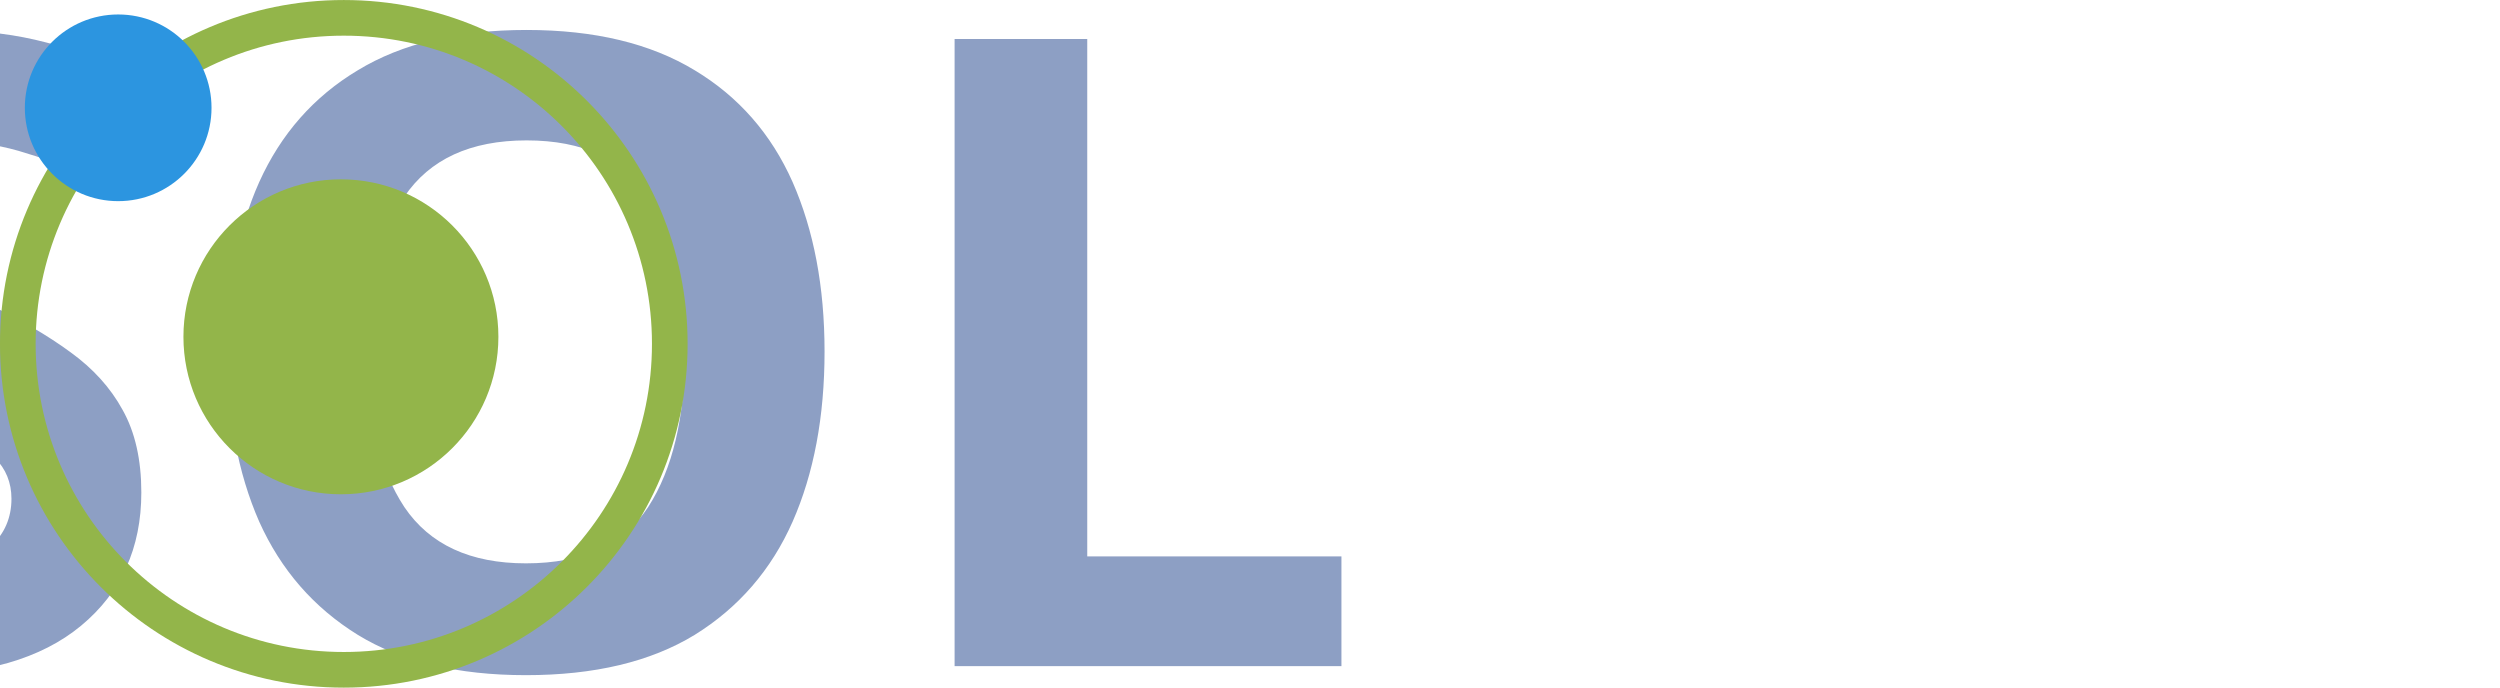
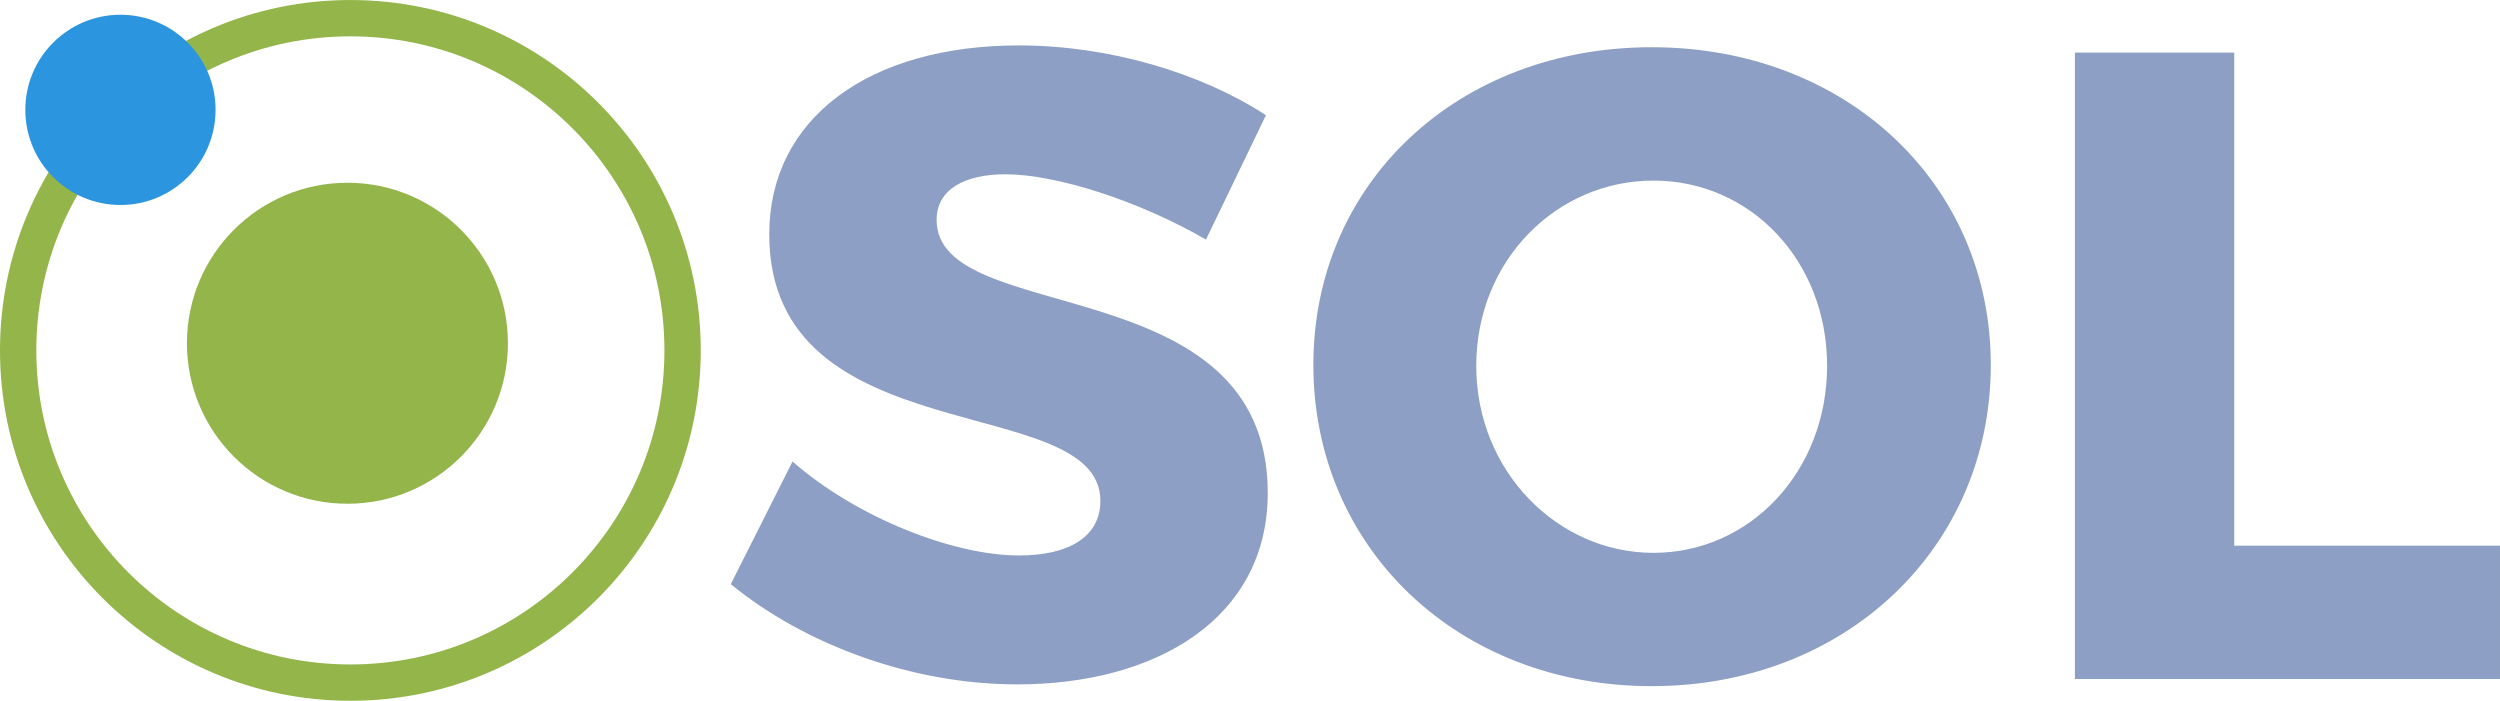
- <svg xmlns="http://www.w3.org/2000/svg" width="56.245mm" height="15.47mm" viewBox="0 0 56.245 15.47" version="1.1" id="svg1">
+ <svg xmlns="http://www.w3.org/2000/svg" width="55.19mm" height="15.47mm" viewBox="0 0 55.19 15.47" version="1.1" id="svg1">
  <defs id="defs1">
    <linearGradient id="swatch5">
      <stop style="stop-color:#93b54a;stop-opacity:1;" offset="0" id="stop5" />
    </linearGradient>
  </defs>
  <g id="layer1" transform="translate(-86.91414,-127.9665)">
-     <text xml:space="preserve" style="font-style:normal;font-variant:normal;font-weight:600;font-stretch:normal;font-size:19.756px;font-family:Trueno;-inkscape-font-specification:'Trueno Semi-Bold';text-align:start;writing-mode:lr-tb;direction:ltr;text-anchor:start;fill:#8d9fc4;fill-opacity:1;stroke-width:0.265" x="143.456" y="142.956" id="text1">
-       <tspan id="tspan1" style="font-style:normal;font-variant:normal;font-weight:bold;font-stretch:normal;font-family:Trueno;-inkscape-font-specification:'Trueno Bold';text-align:end;writing-mode:lr-tb;direction:ltr;baseline-shift:baseline;text-anchor:end;fill:#8d9fc4;fill-opacity:1;stroke-width:0.265" x="143.456" y="142.956">SOL</tspan>
-     </text>
+     <path style="font-weight:bold;font-size:19.756px;font-family:Trueno;-inkscape-font-specification:'Trueno Bold';text-align:end;baseline-shift:baseline;text-anchor:end;fill:#8d9fc4;stroke-width:0.265" d="m 103.047,140.862 c 1.64,1.343 4.01,2.213 6.322,2.213 3.082,0 5.532,-1.462 5.532,-4.228 0,-4.998 -7.31,-3.635 -7.31,-6.025 0,-0.672 0.612,-1.008 1.521,-1.008 1.126,0 2.963,0.593 4.425,1.442 l 1.324,-2.746 c -1.422,-0.929 -3.457,-1.541 -5.453,-1.541 -3.319,0 -5.512,1.62 -5.512,4.168 0,4.899 7.31,3.437 7.31,5.887 0,0.79 -0.691,1.205 -1.798,1.205 -1.442,0 -3.576,-0.83 -4.998,-2.074 z m 12.861,-4.84 c 0,4.05 3.2,7.092 7.468,7.092 4.287,0 7.487,-3.062 7.487,-7.092 0,-4.01 -3.2,-7.013 -7.487,-7.013 -4.267,0 -7.468,2.983 -7.468,7.013 z m 3.596,0.02 c 0,-2.331 1.778,-4.089 3.912,-4.089 2.134,0 3.833,1.758 3.833,4.089 0,2.331 -1.699,4.129 -3.833,4.129 -2.114,0 -3.912,-1.798 -3.912,-4.129 z m 13.216,6.914 h 9.384 v -2.944 h -5.867 v -10.885 h -3.517 z" id="text1" aria-label="SOL" />
    <circle style="fill:#93b54a;fill-opacity:1;stroke-width:0.201" id="path1" cx="94.584" cy="135.544" r="3.543" />
    <circle style="fill:#93b54a;fill-opacity:0;stroke:#93b54a;stroke-width:0.802;stroke-dasharray:none;stroke-opacity:1" id="path3" cx="94.649" cy="135.702" r="7.334" />
    <circle style="fill:#2c95e0;fill-opacity:1;stroke:none;stroke-width:0.595;stroke-dasharray:none;stroke-opacity:1" id="path6" cx="89.573" cy="130.392" r="2.1" />
  </g>
</svg>
